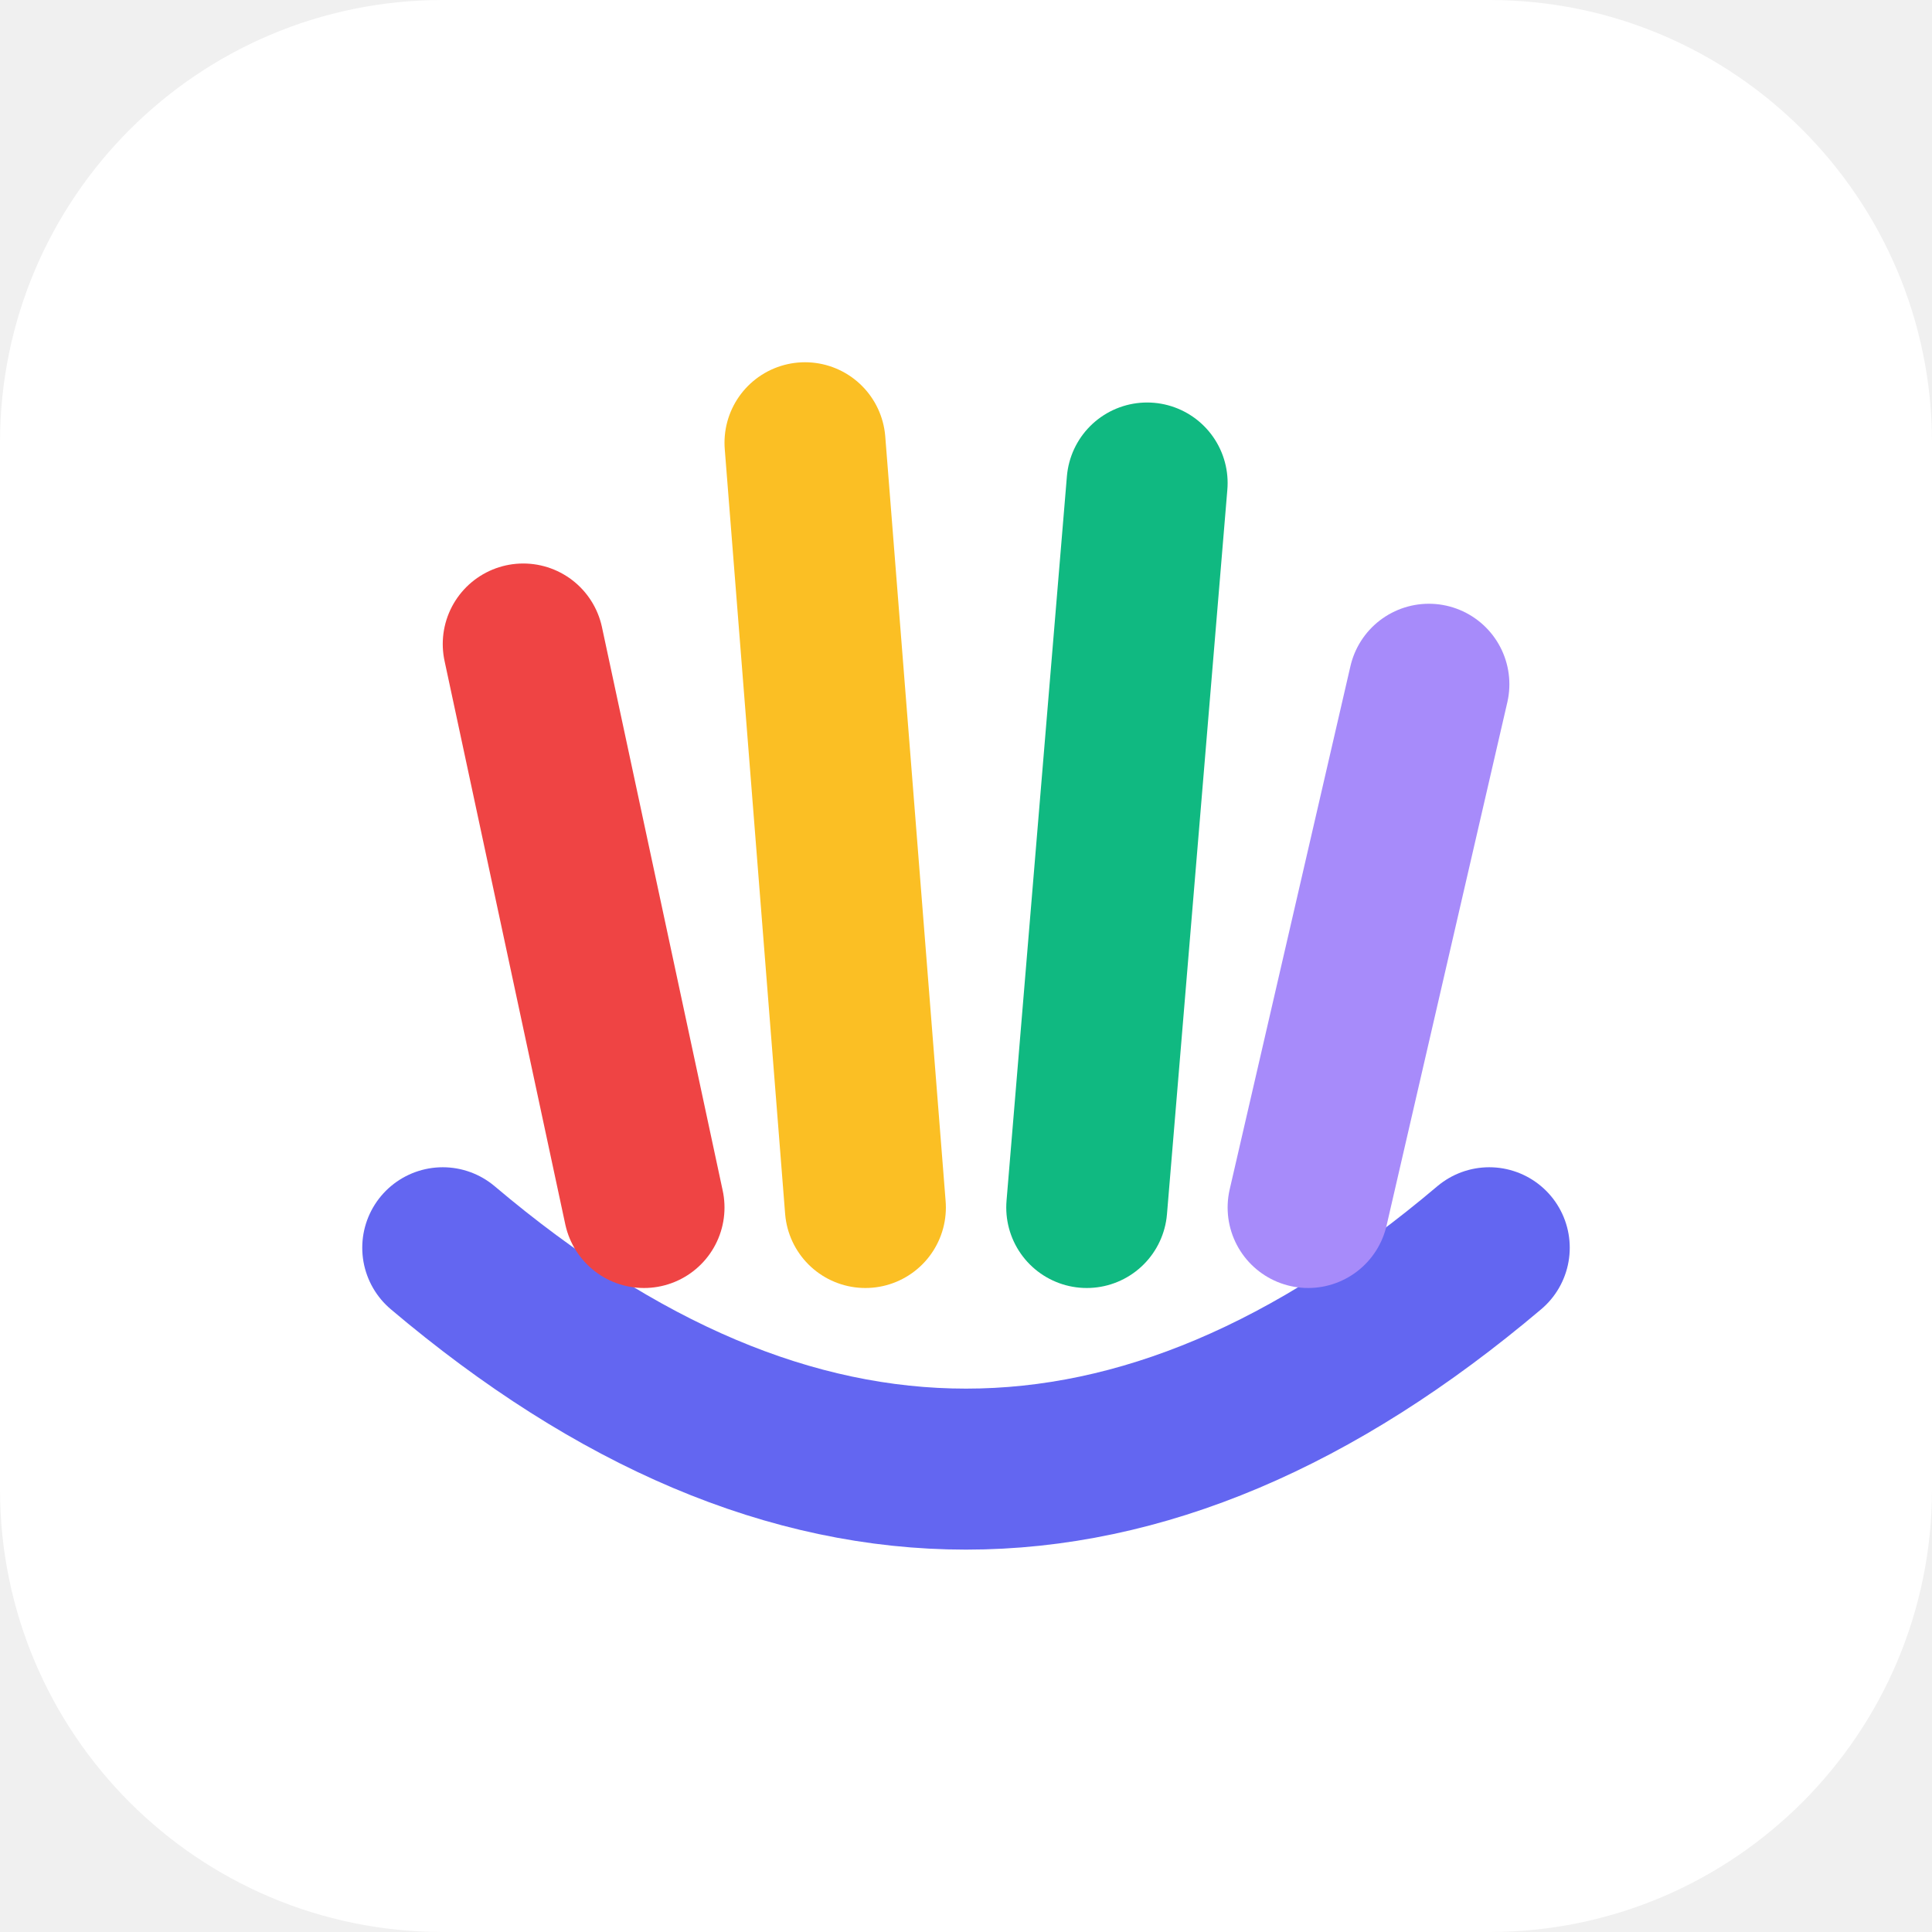
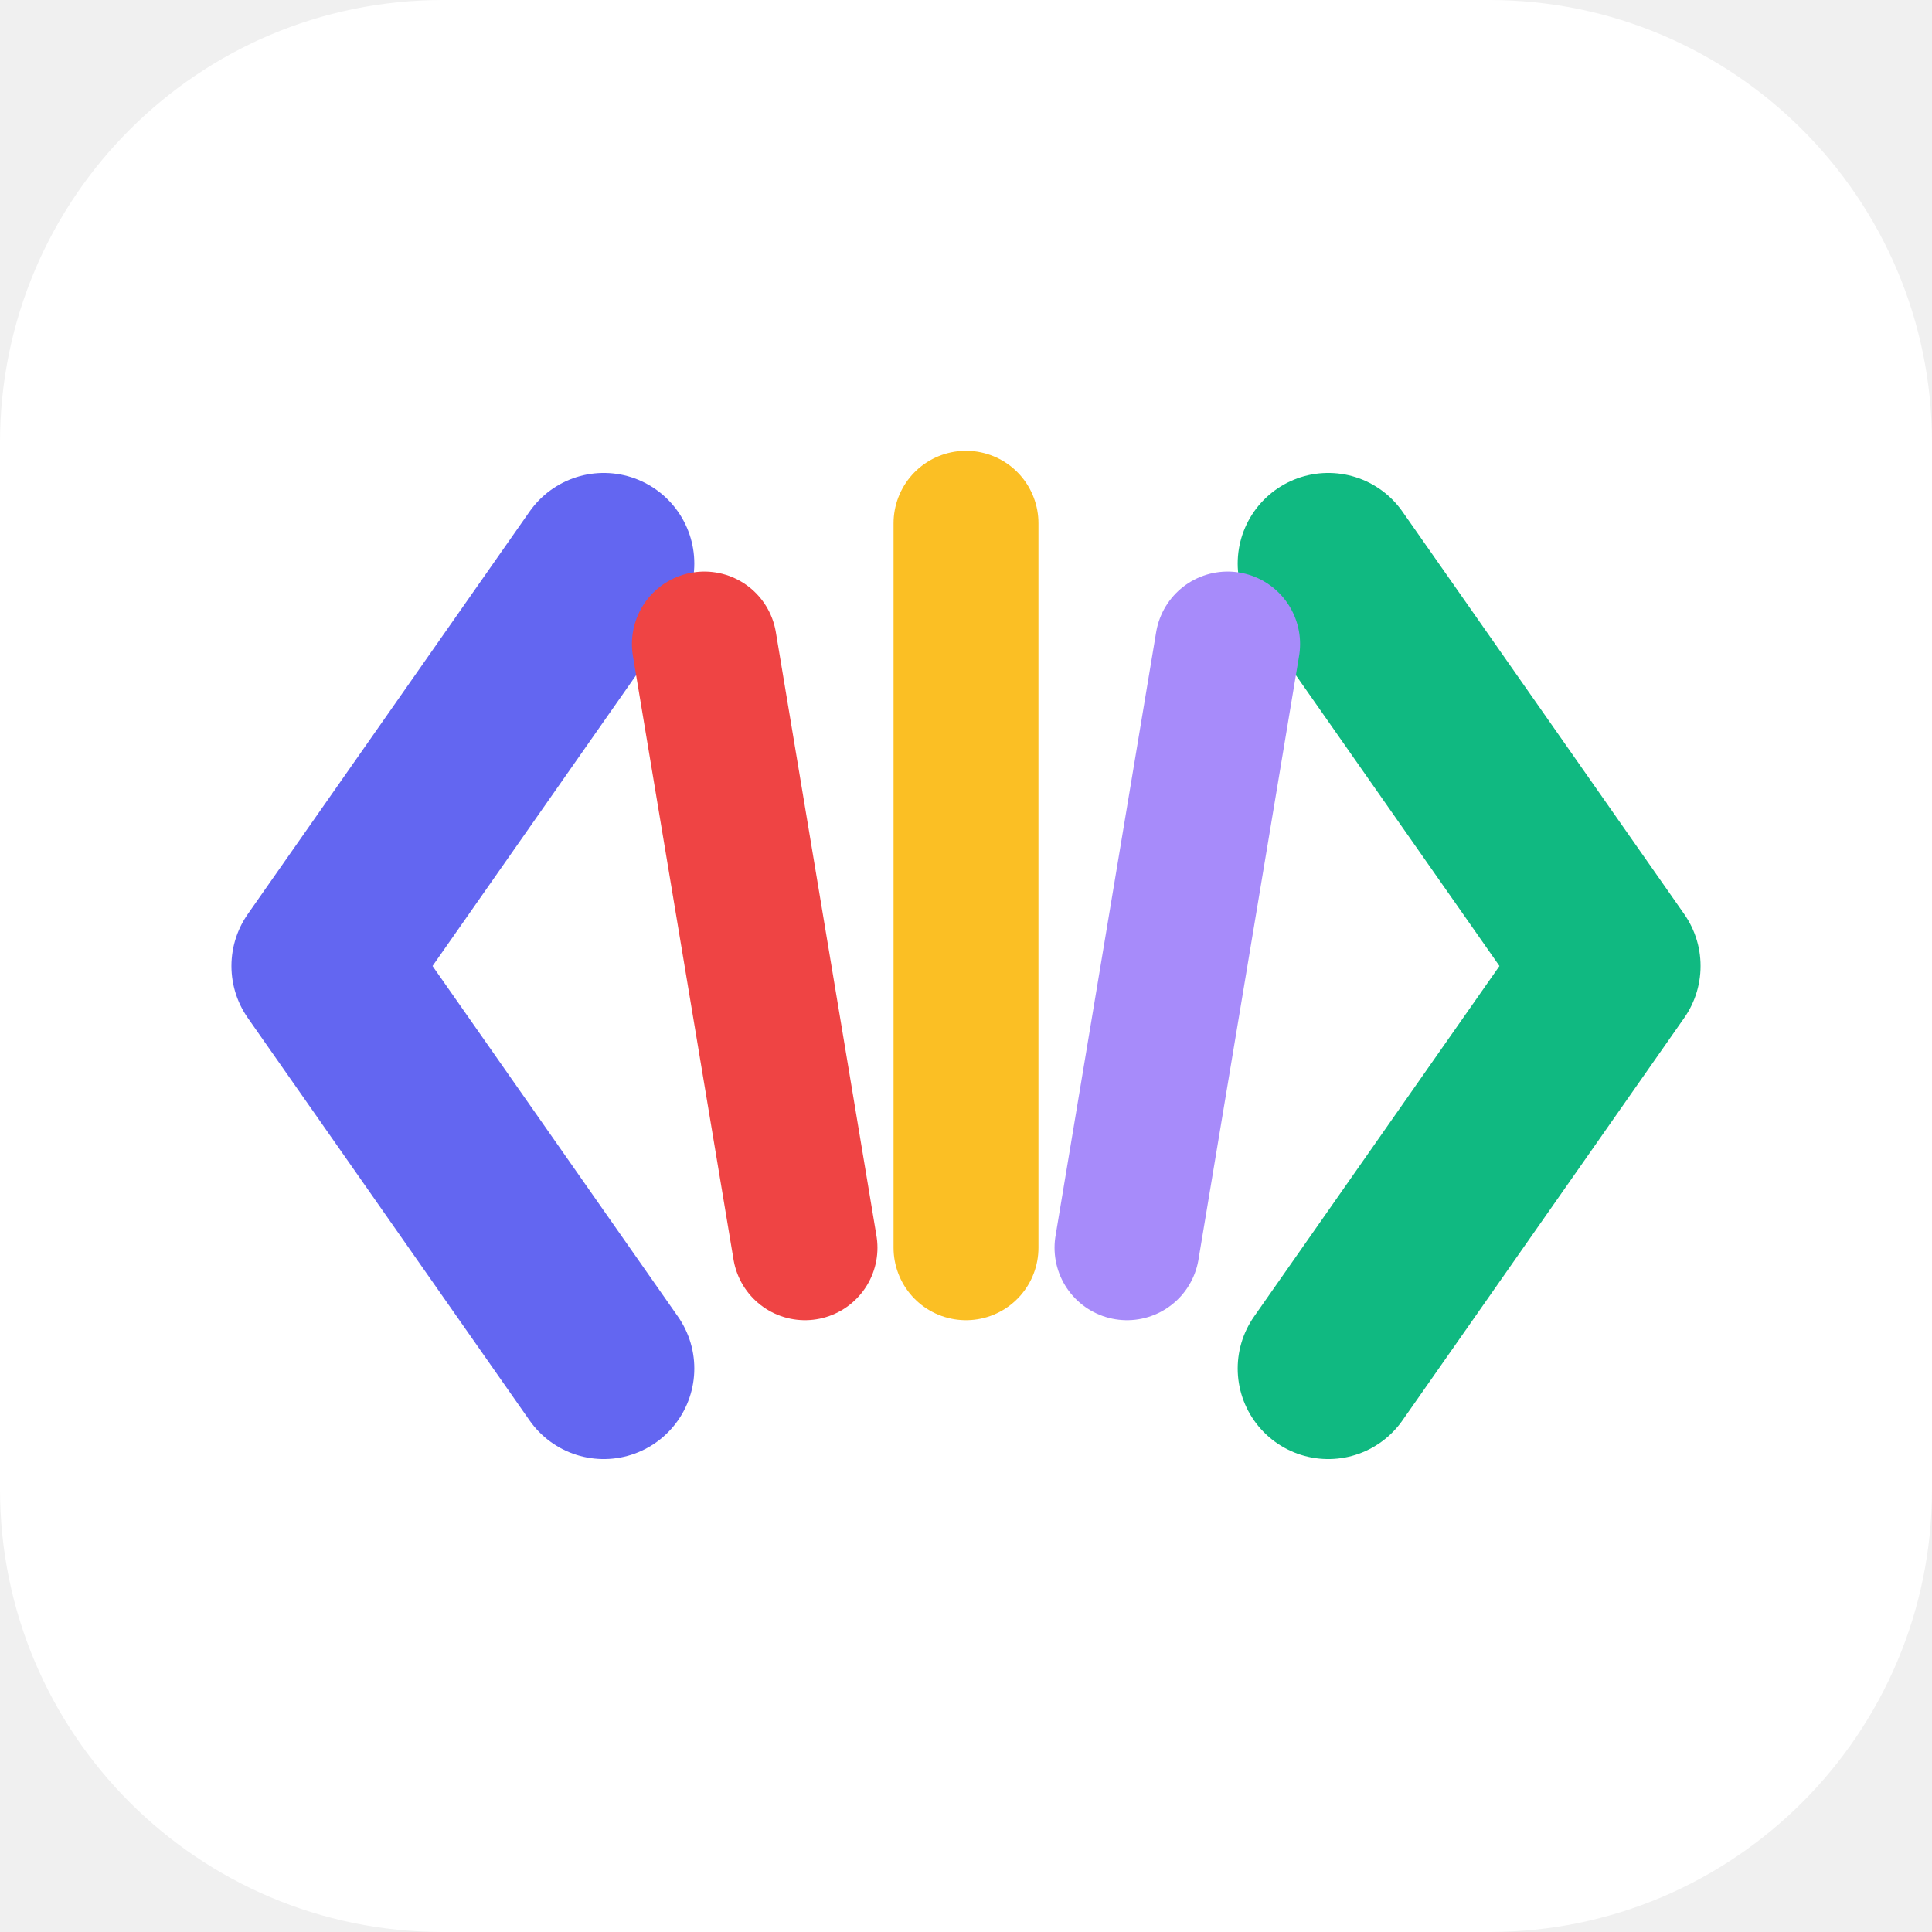
<svg xmlns="http://www.w3.org/2000/svg" viewBox="0 0 48 48">
  <rect width="48" height="48" rx="11" fill="#ffffff" />
-   <g stroke-width="4" stroke-linecap="round" fill="none">
-     <path d="M11 31 Q 24 42 37 31" stroke="#6366f1" />
-     <path d="M16 30 L13 16" stroke="#ef4444" />
-     <path d="M21.5 30 L20 11" stroke="#fbbf24" />
-     <path d="M27 30 L28.5 12" stroke="#10b981" />
-     <path d="M32.5 30 L35.5 17" stroke="#a78bfa" />
+   <g stroke-width="4.5" stroke-linecap="round" stroke-linejoin="round" fill="none">
+     <path d="M15 14 L8 24 L15 34" stroke="#6366f1" />
+     <path d="M33 14 L40 24 L33 34" stroke="#10b981" />
+   </g>
+   <g stroke-width="3.6" stroke-linecap="round" fill="none">
+     <path d="M20 31 L17.5 16" stroke="#ef4444" />
+     <path d="M24 31 L24 13" stroke="#fbbf24" />
+     <path d="M28 31 L30.5 16" stroke="#a78bfa" />
  </g>
</svg>
